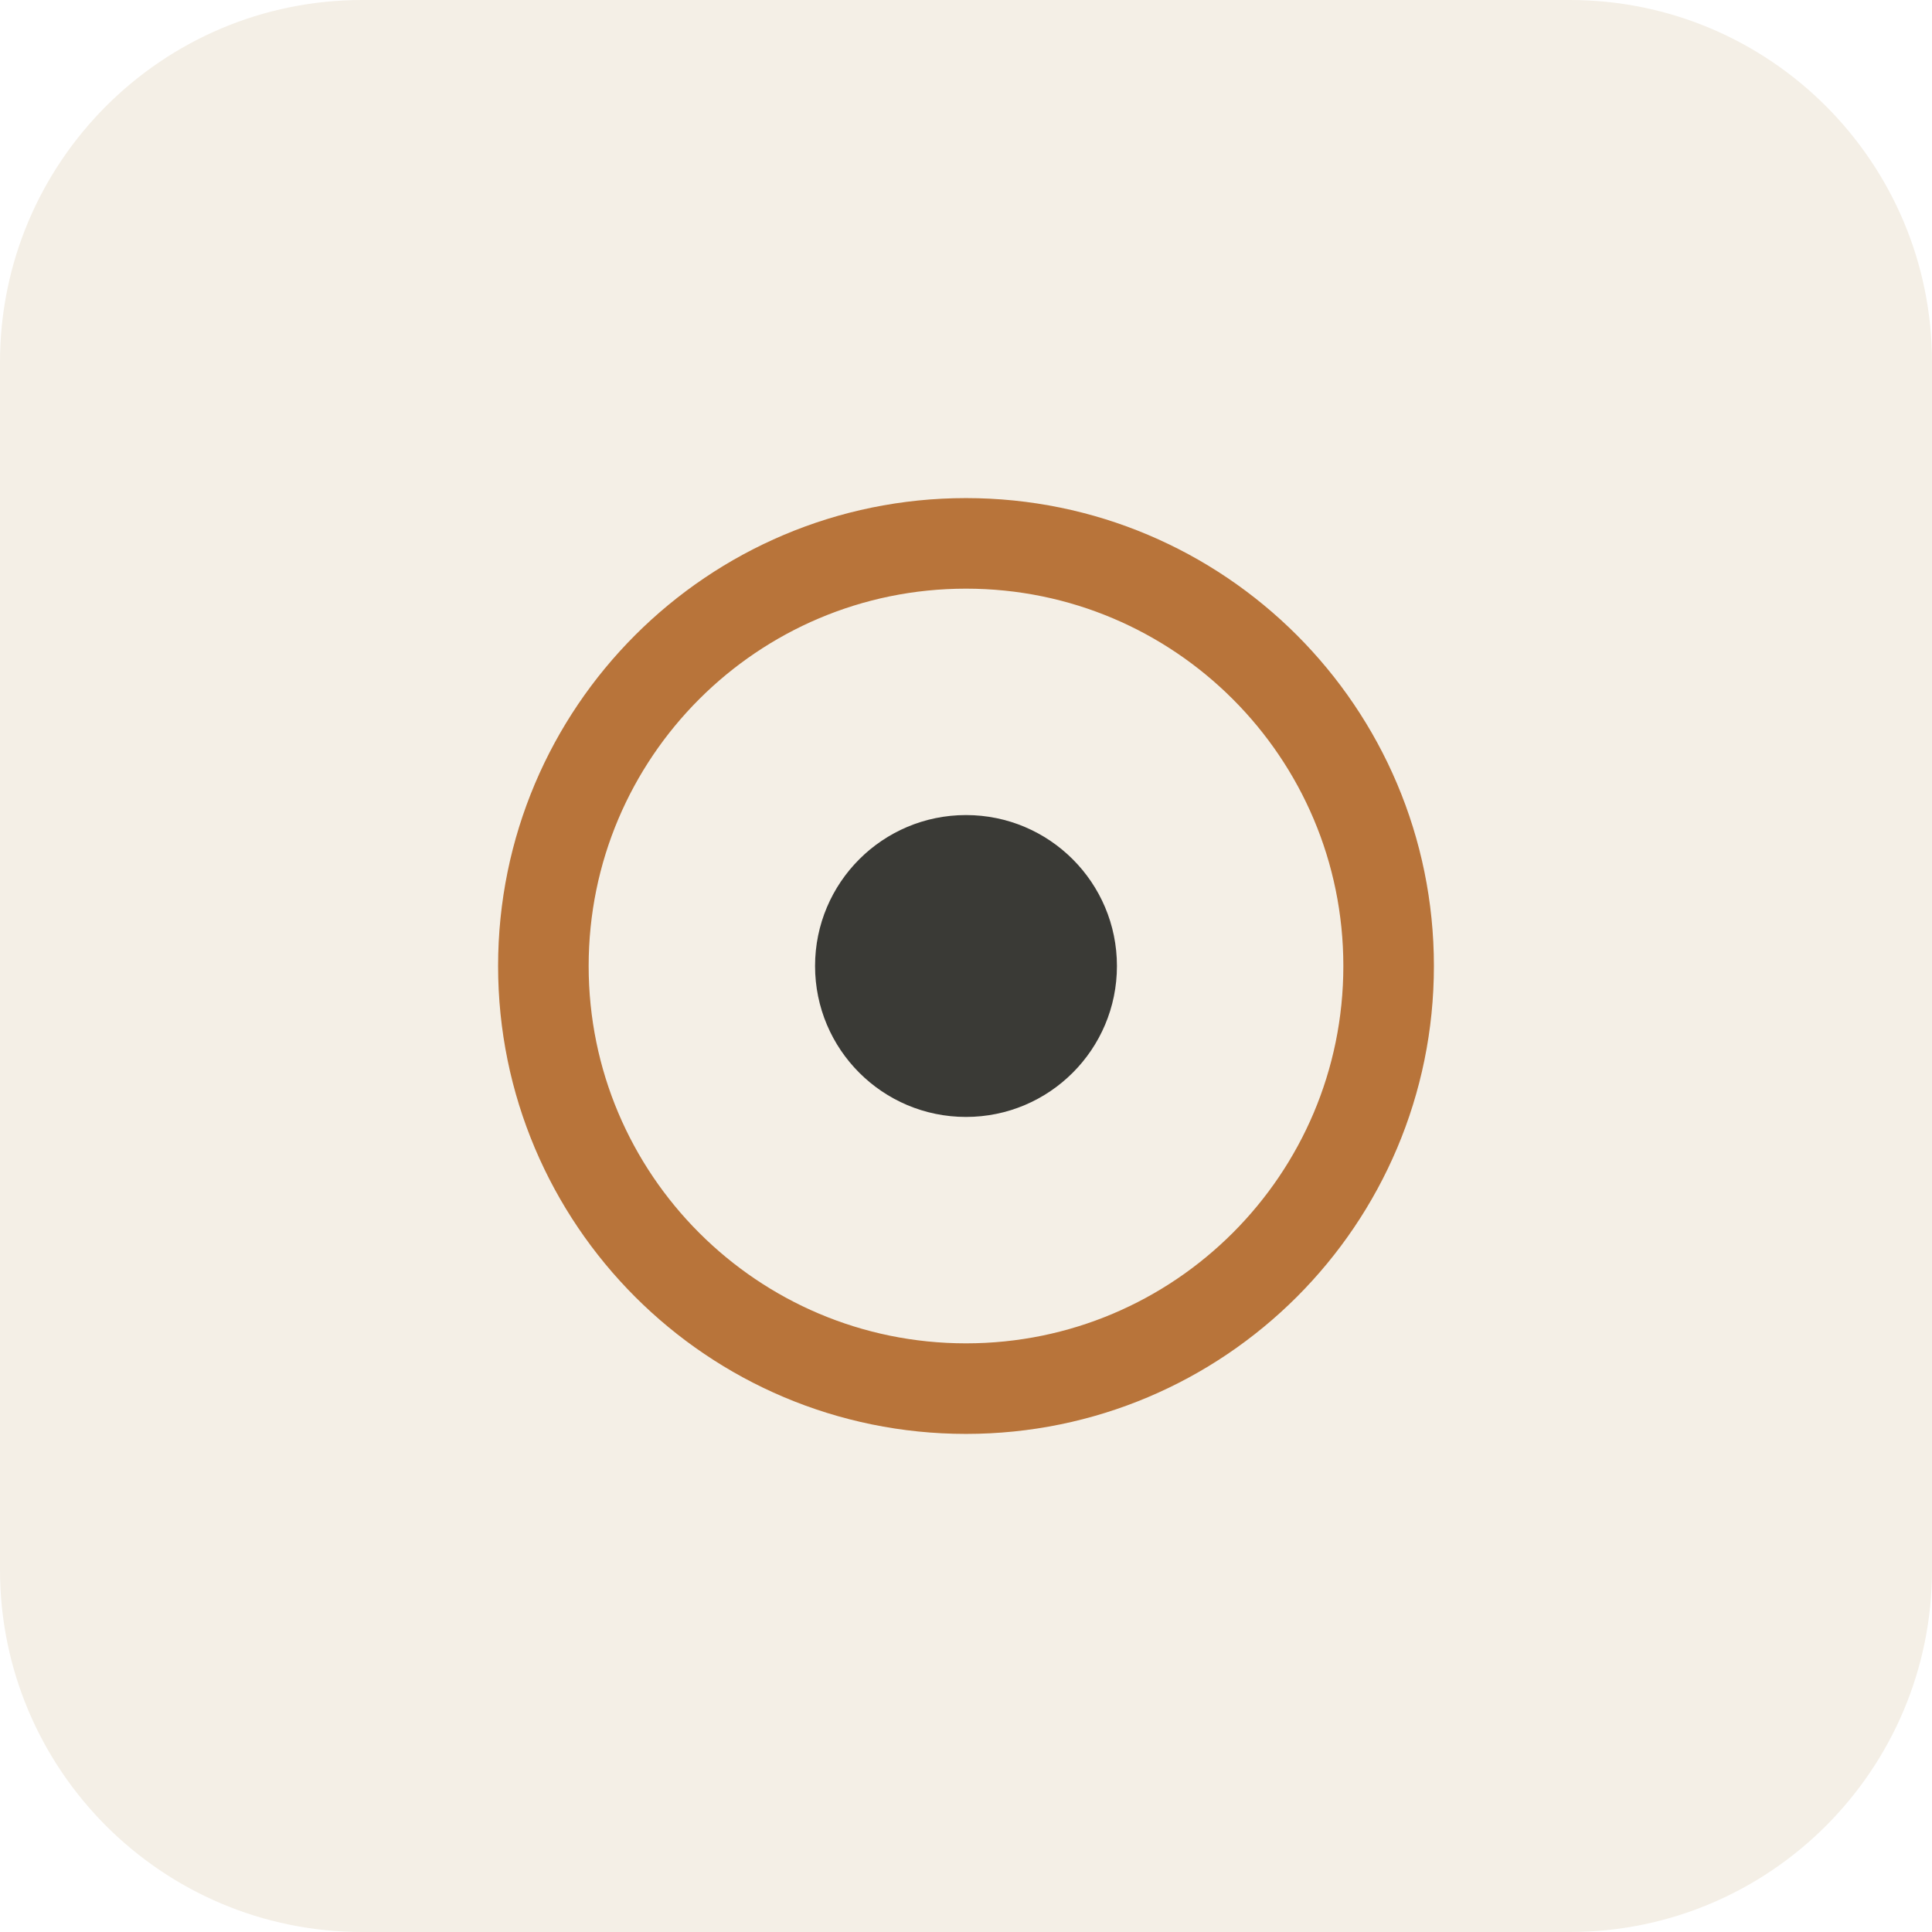
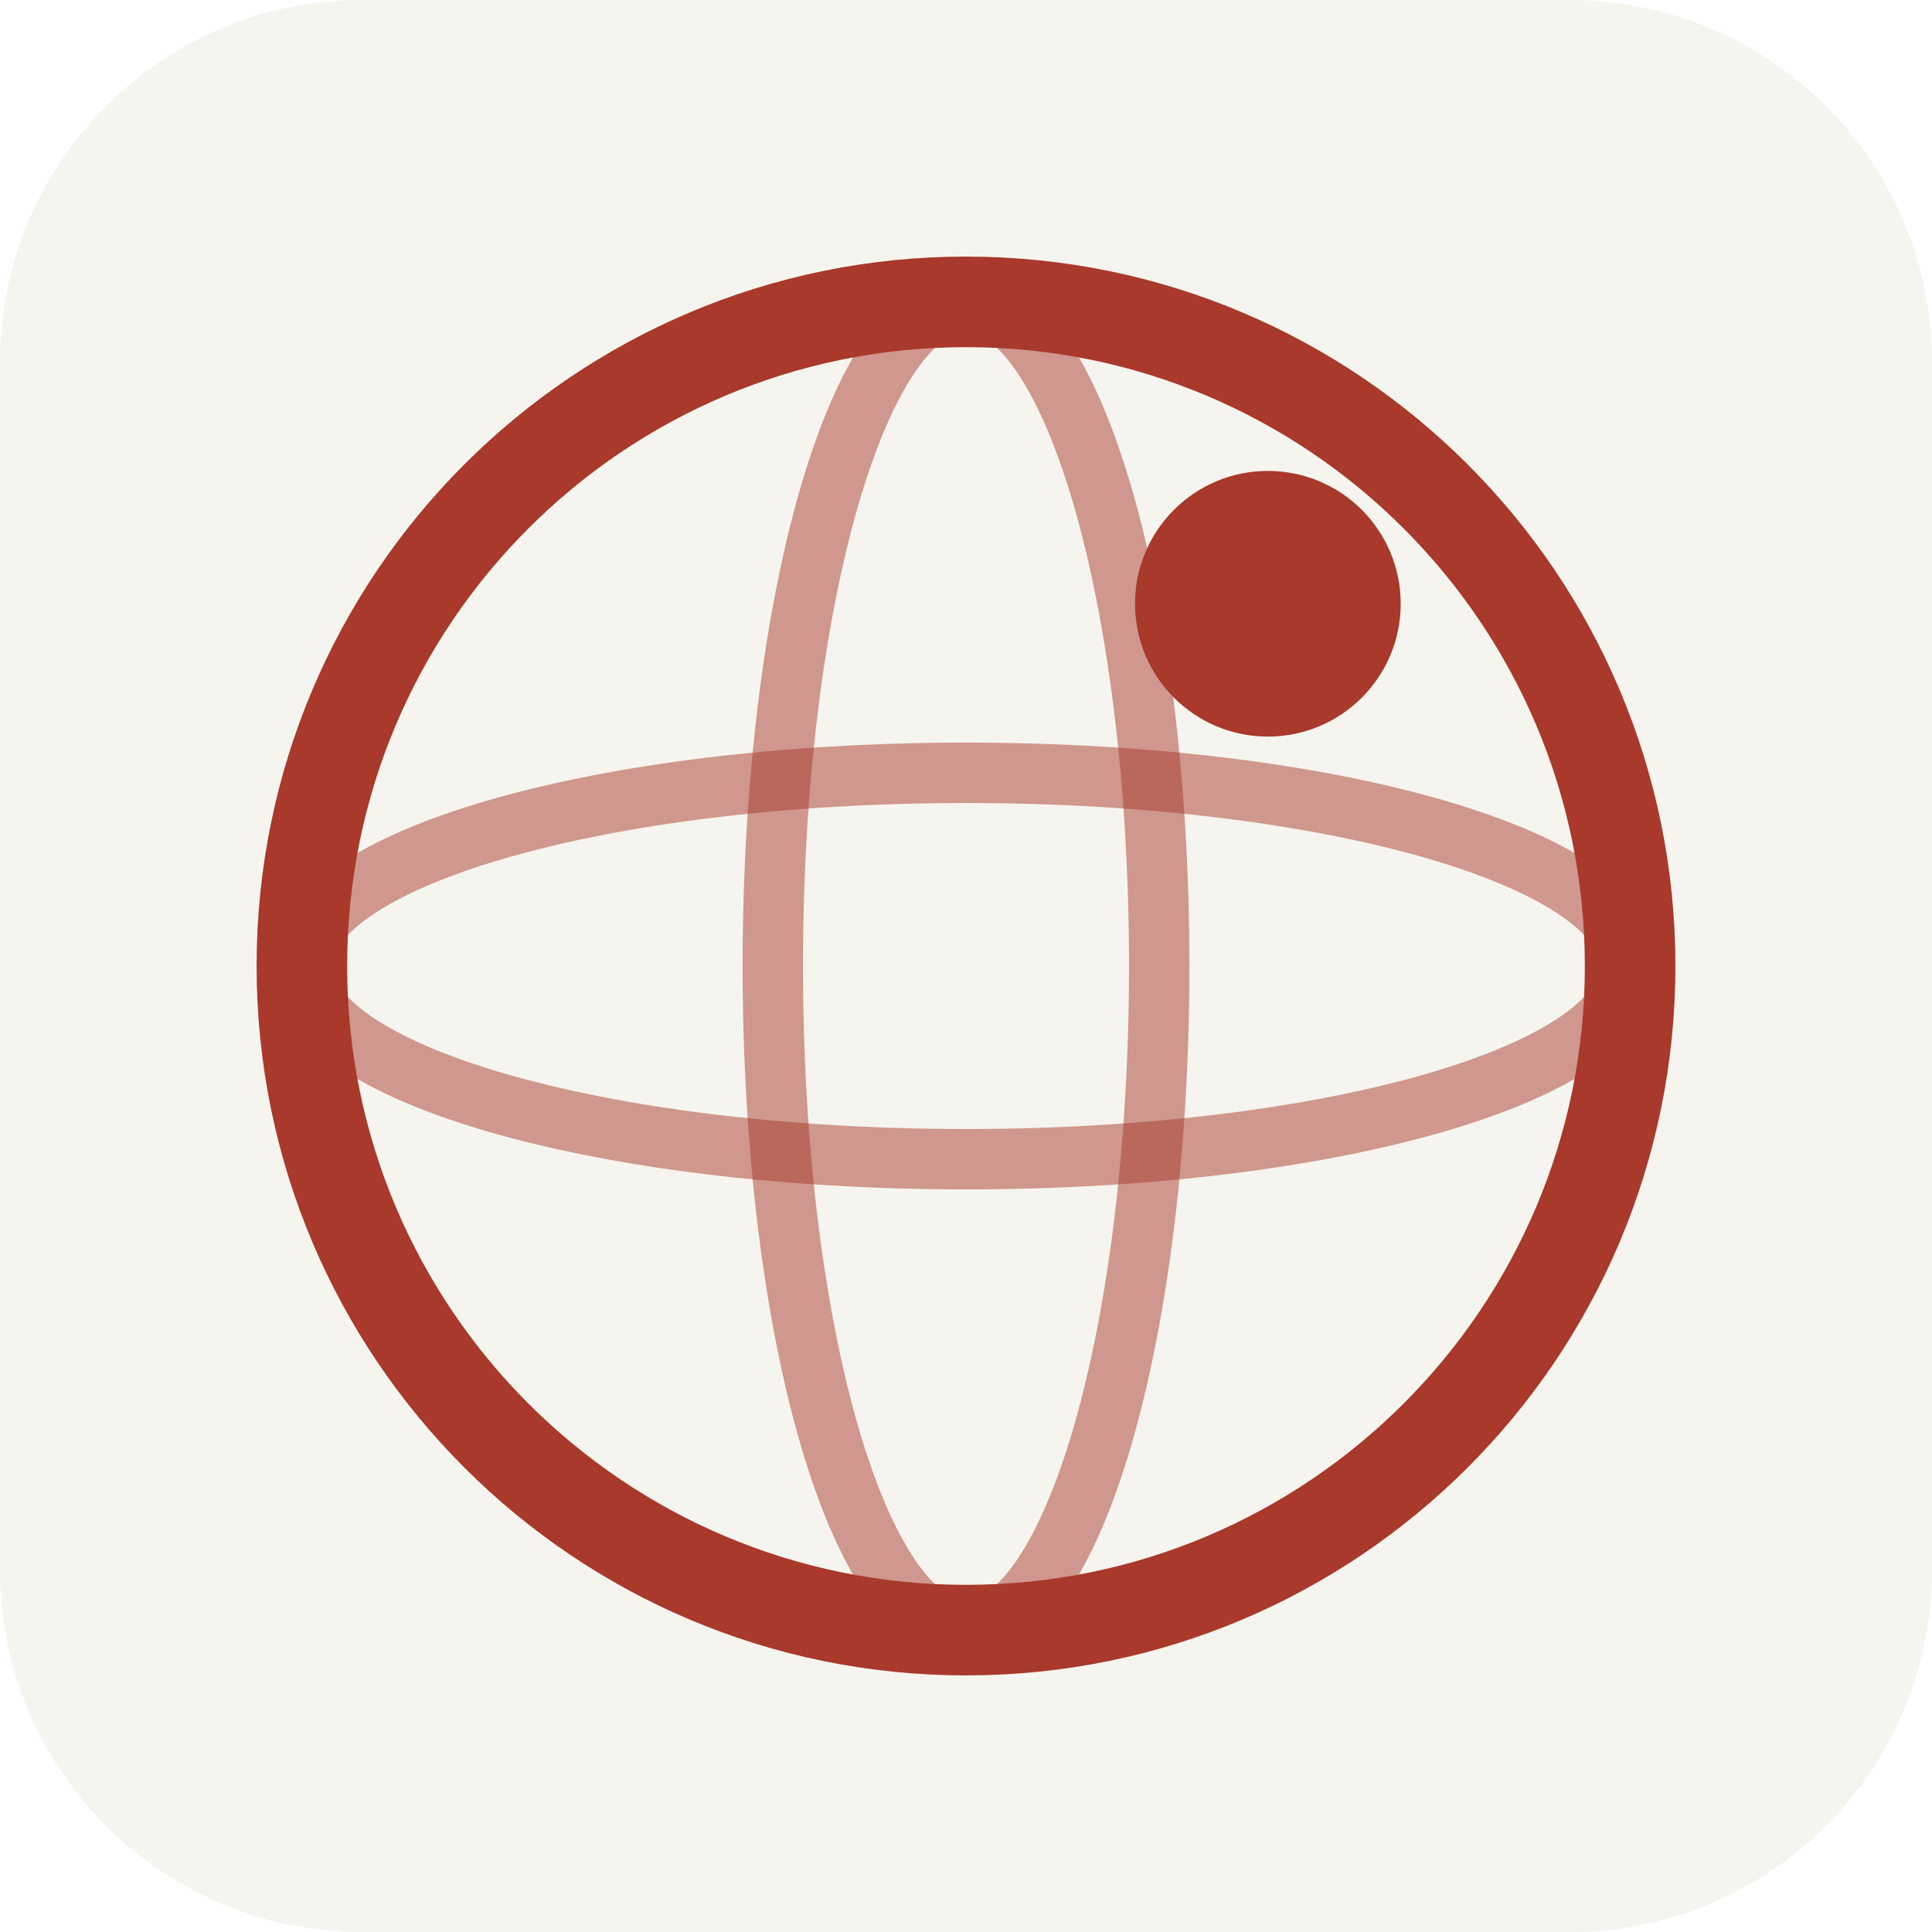
<svg xmlns="http://www.w3.org/2000/svg" viewBox="0 0 32 32">
-   <rect width="32" height="32" rx="6" fill="#f4efe6" />
-   <circle cx="16" cy="16" r="7" fill="none" stroke="#b8743a" stroke-width="1.5" />
-   <circle cx="16" cy="16" r="2.5" fill="#3a3a36" />
+   <rect width="32" height="32" rx="6" fill="#f6f4ee" />
+   <g fill="none" stroke="#a8392b" stroke-linecap="round" stroke-linejoin="round">
+     <circle cx="16" cy="16" r="11" stroke-width="1.5" />
+     <ellipse cx="16" cy="16" rx="11" ry="3.2" stroke-width="1" opacity="0.5" />
+     <ellipse cx="16" cy="16" rx="3.2" ry="11" stroke-width="1" opacity="0.5" />
+   </g>
+   <circle cx="21" cy="10" r="2.2" fill="#a8392b" />
</svg>
